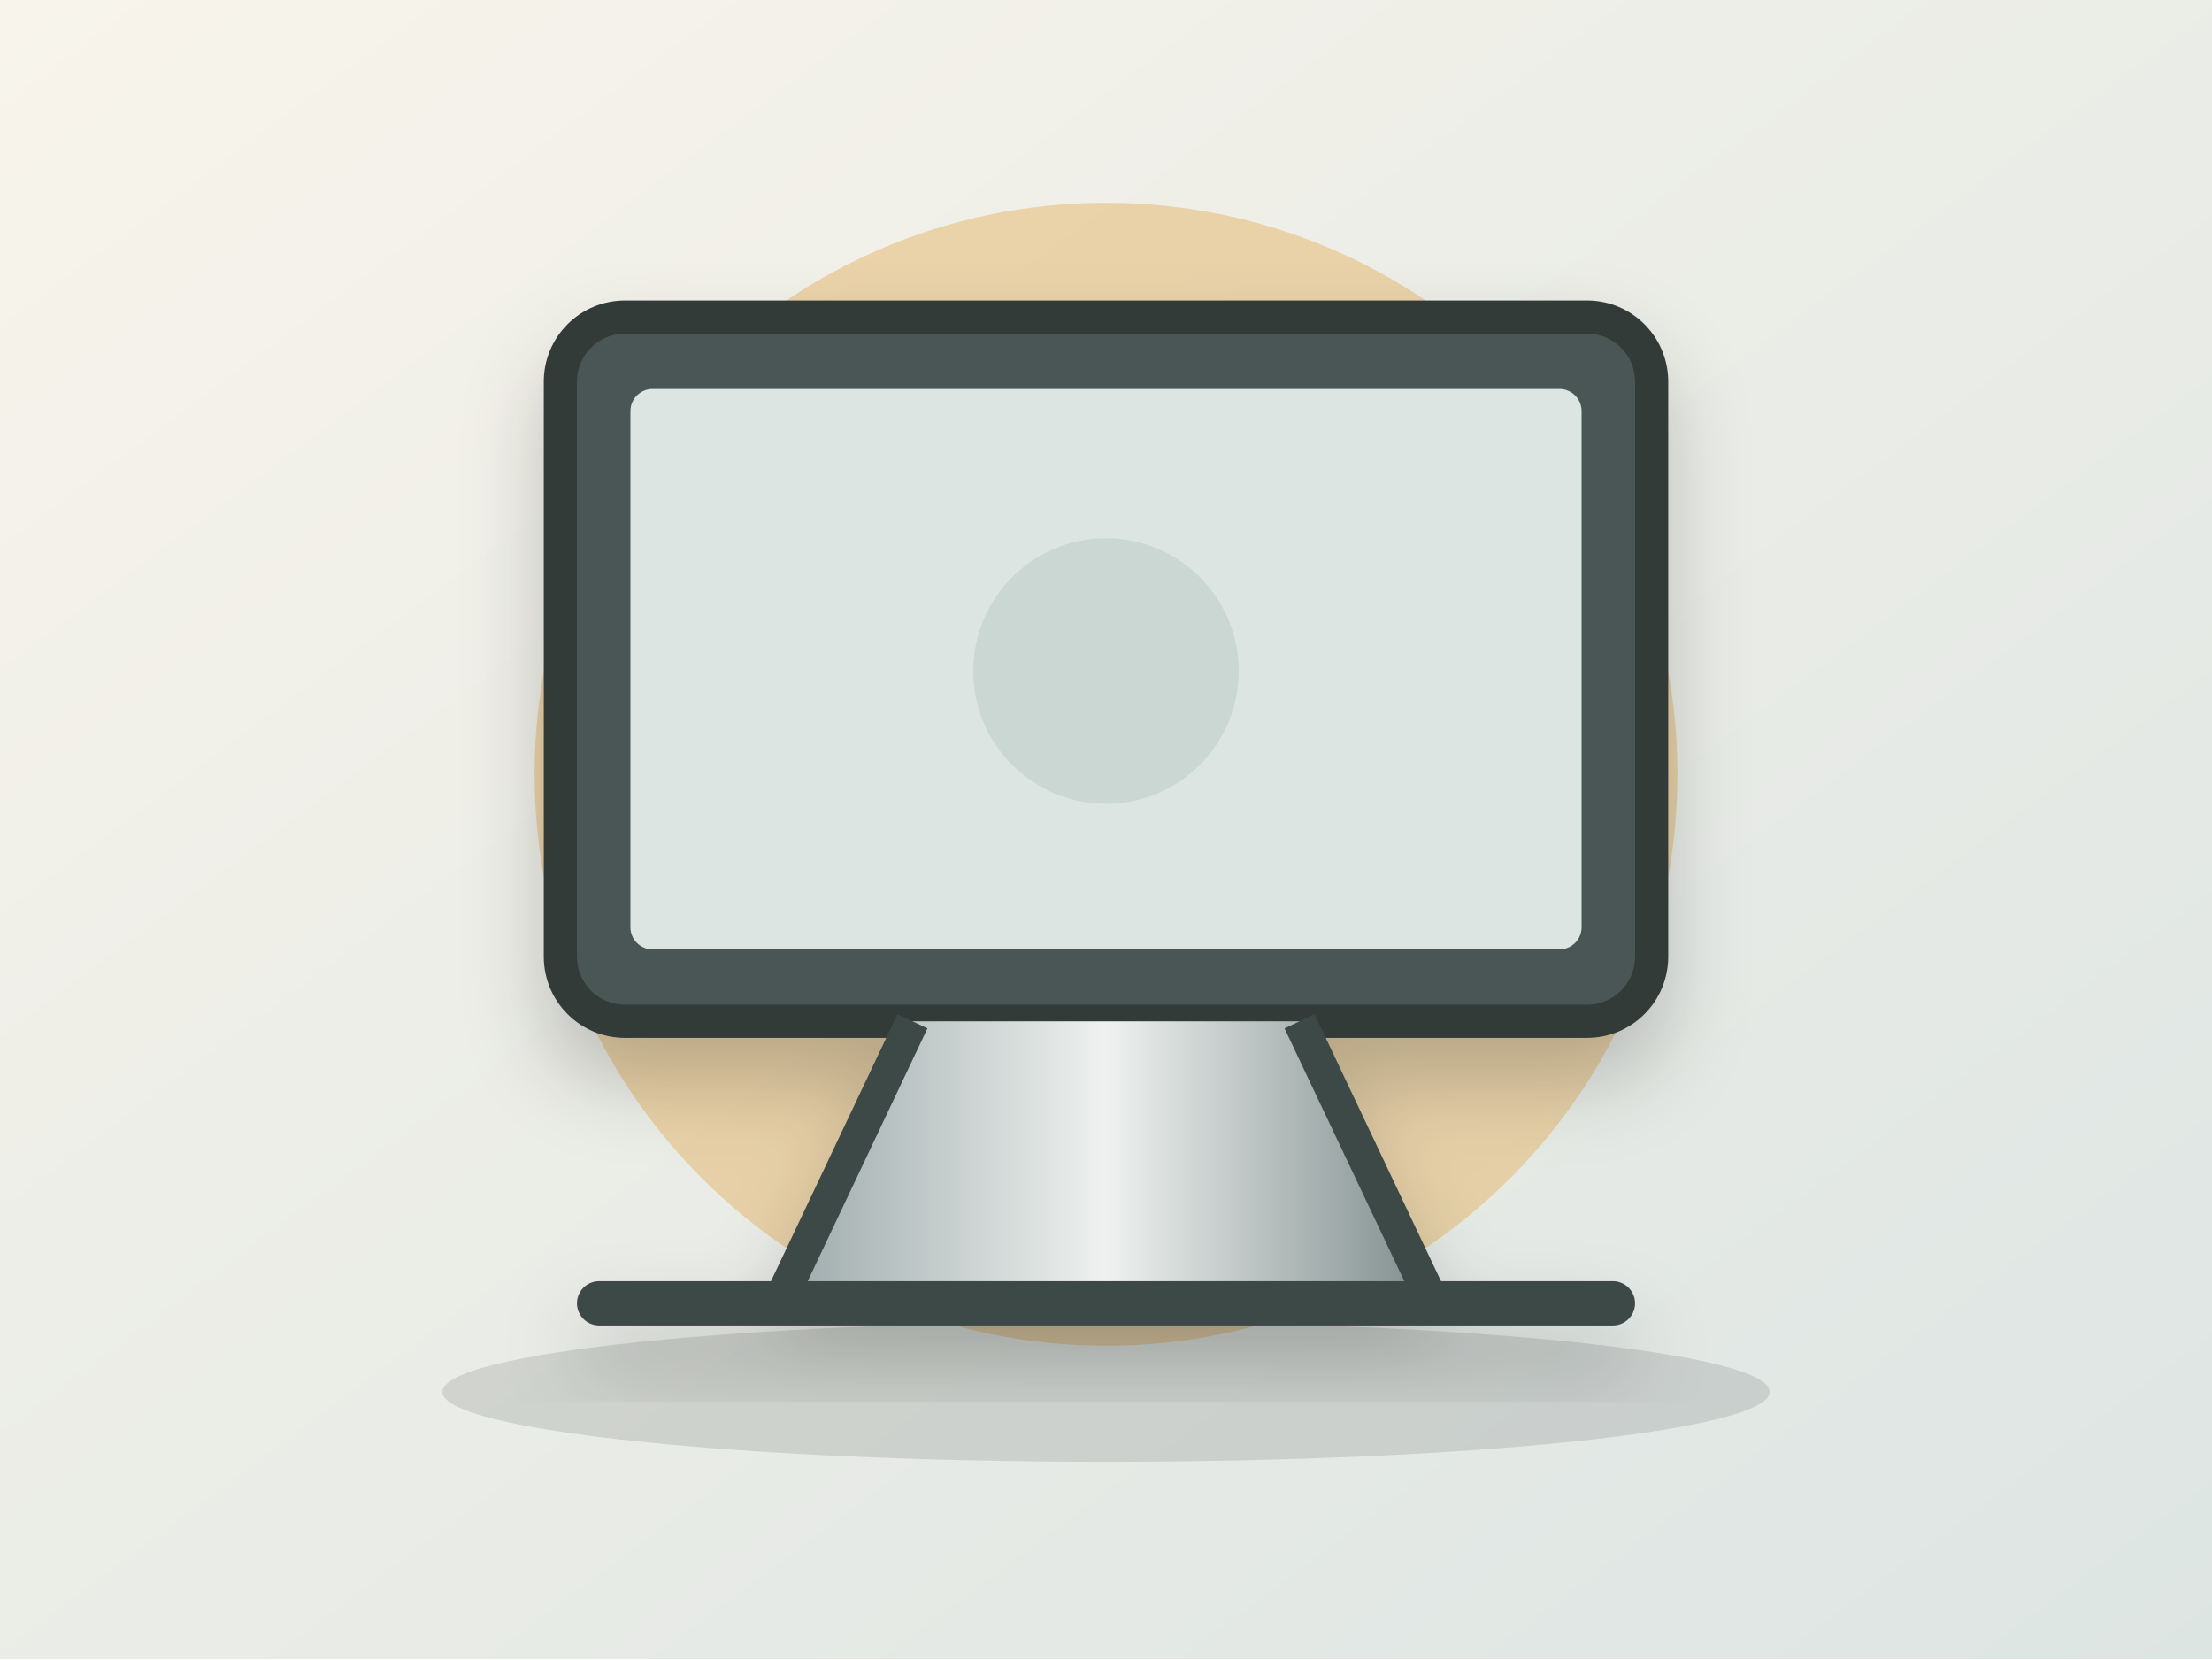
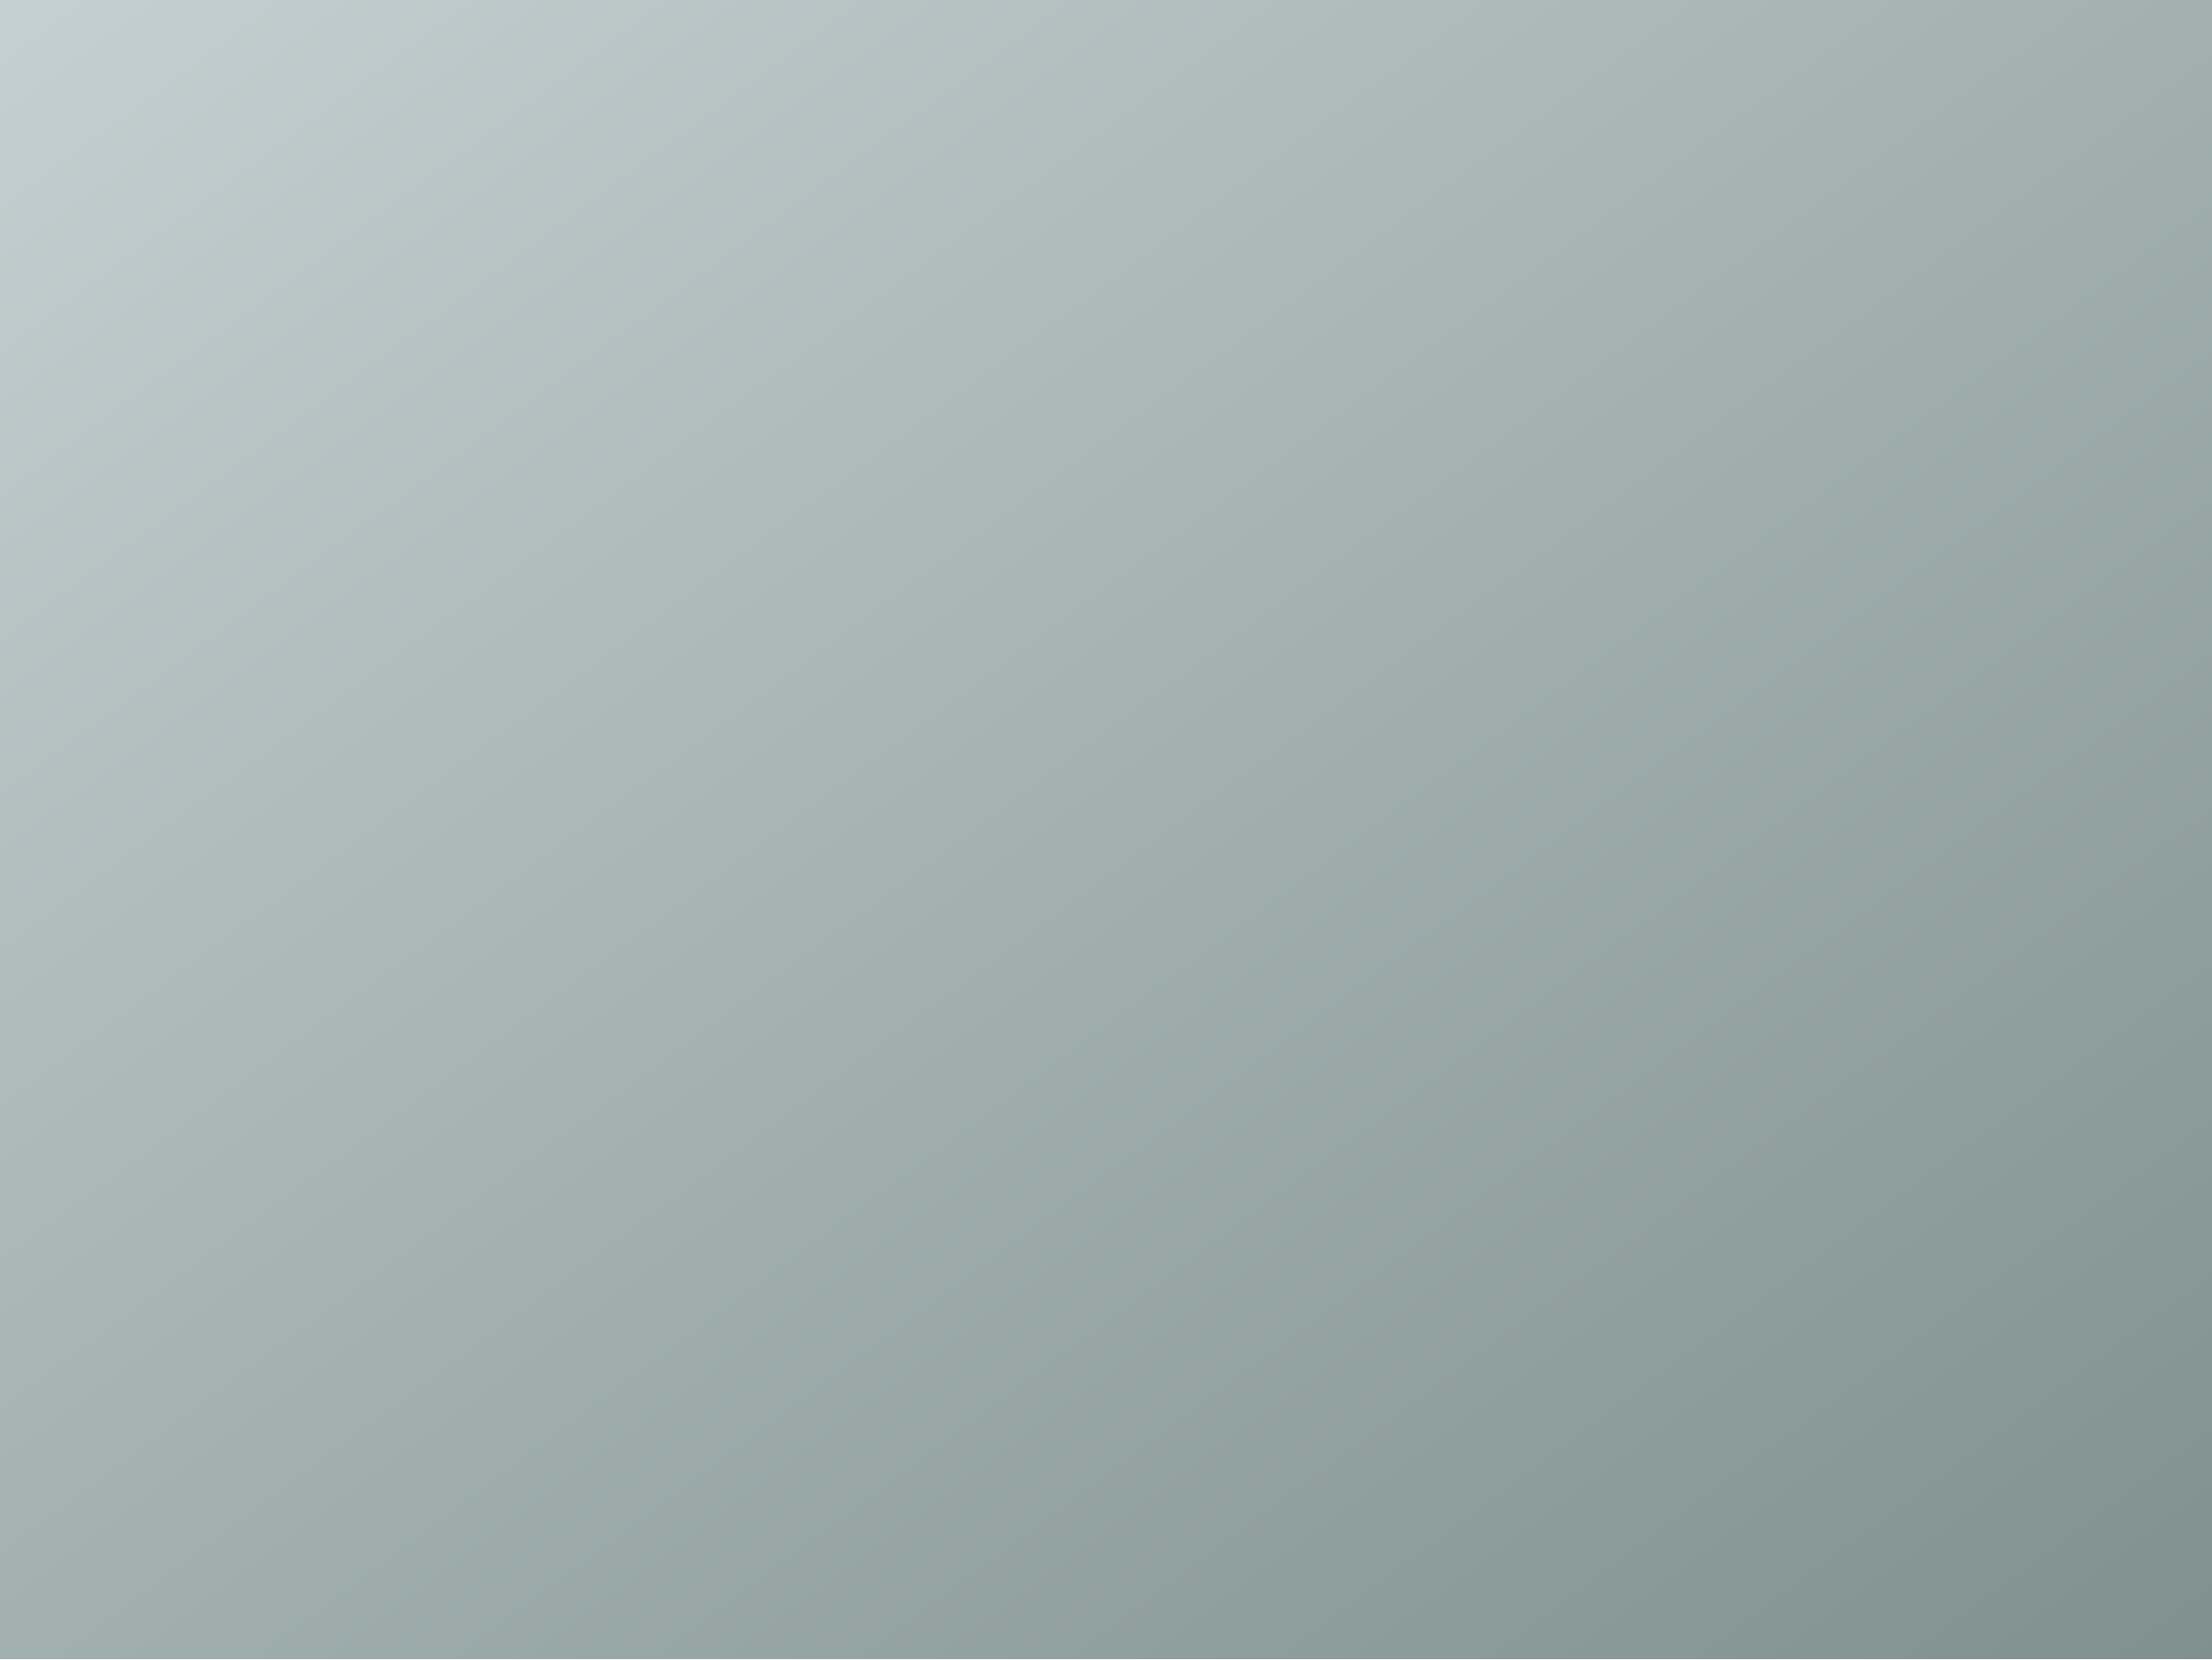
- <svg xmlns="http://www.w3.org/2000/svg" viewBox="0 0 1200 900" role="img" aria-labelledby="title">
+ <svg xmlns="http://www.w3.org/2000/svg" viewBox="0 0 1200 900">
  <defs>
-     <linearGradient id="bg" x2="1" y2="1">
-       <stop stop-color="#f8f4eb" />
-       <stop offset="1" stop-color="#dde5e3" />
+     <linearGradient id="g" x1="0" y1="0" x2="1" y2="1">
+       <stop stop-color="#c4d0d1" />
+       <stop offset="1" stop-color="#7f908e" />
    </linearGradient>
-     <linearGradient id="metal" x2="1">
-       <stop stop-color="#9ca9aa" />
-       <stop offset=".5" stop-color="#eef1ef" />
-       <stop offset="1" stop-color="#7f8d8d" />
-     </linearGradient>
-     <filter id="shadow">
-       <feDropShadow dx="0" dy="24" stdDeviation="22" flood-opacity=".2" />
-     </filter>
  </defs>
-   <path fill="url(#bg)" d="M0 0h1200v900H0z" />
-   <circle cx="600" cy="420" r="310" fill="#e4b262" opacity=".48" />
-   <ellipse cx="600" cy="755" rx="360" ry="38" fill="#293330" opacity=".14" />
-   <g filter="url(#shadow)">
-     <rect x="304" y="172" width="592" height="382" rx="35" fill="#4a5754" stroke="#303a38" stroke-width="18" />
-     <rect x="342" y="211" width="516" height="304" rx="12" fill="#dce5e1" />
-     <path d="M495 554l-72 152h354l-72-152" fill="url(#metal)" stroke="#3e4947" stroke-width="18" />
-     <path d="M325 707h550" stroke="#3e4947" stroke-width="24" stroke-linecap="round" />
-     <circle cx="600" cy="364" r="72" fill="#c6d3ce" opacity=".8" />
-   </g>
+   <path fill="url(#g)" d="M0 0h1200v900H0z" />
</svg>
